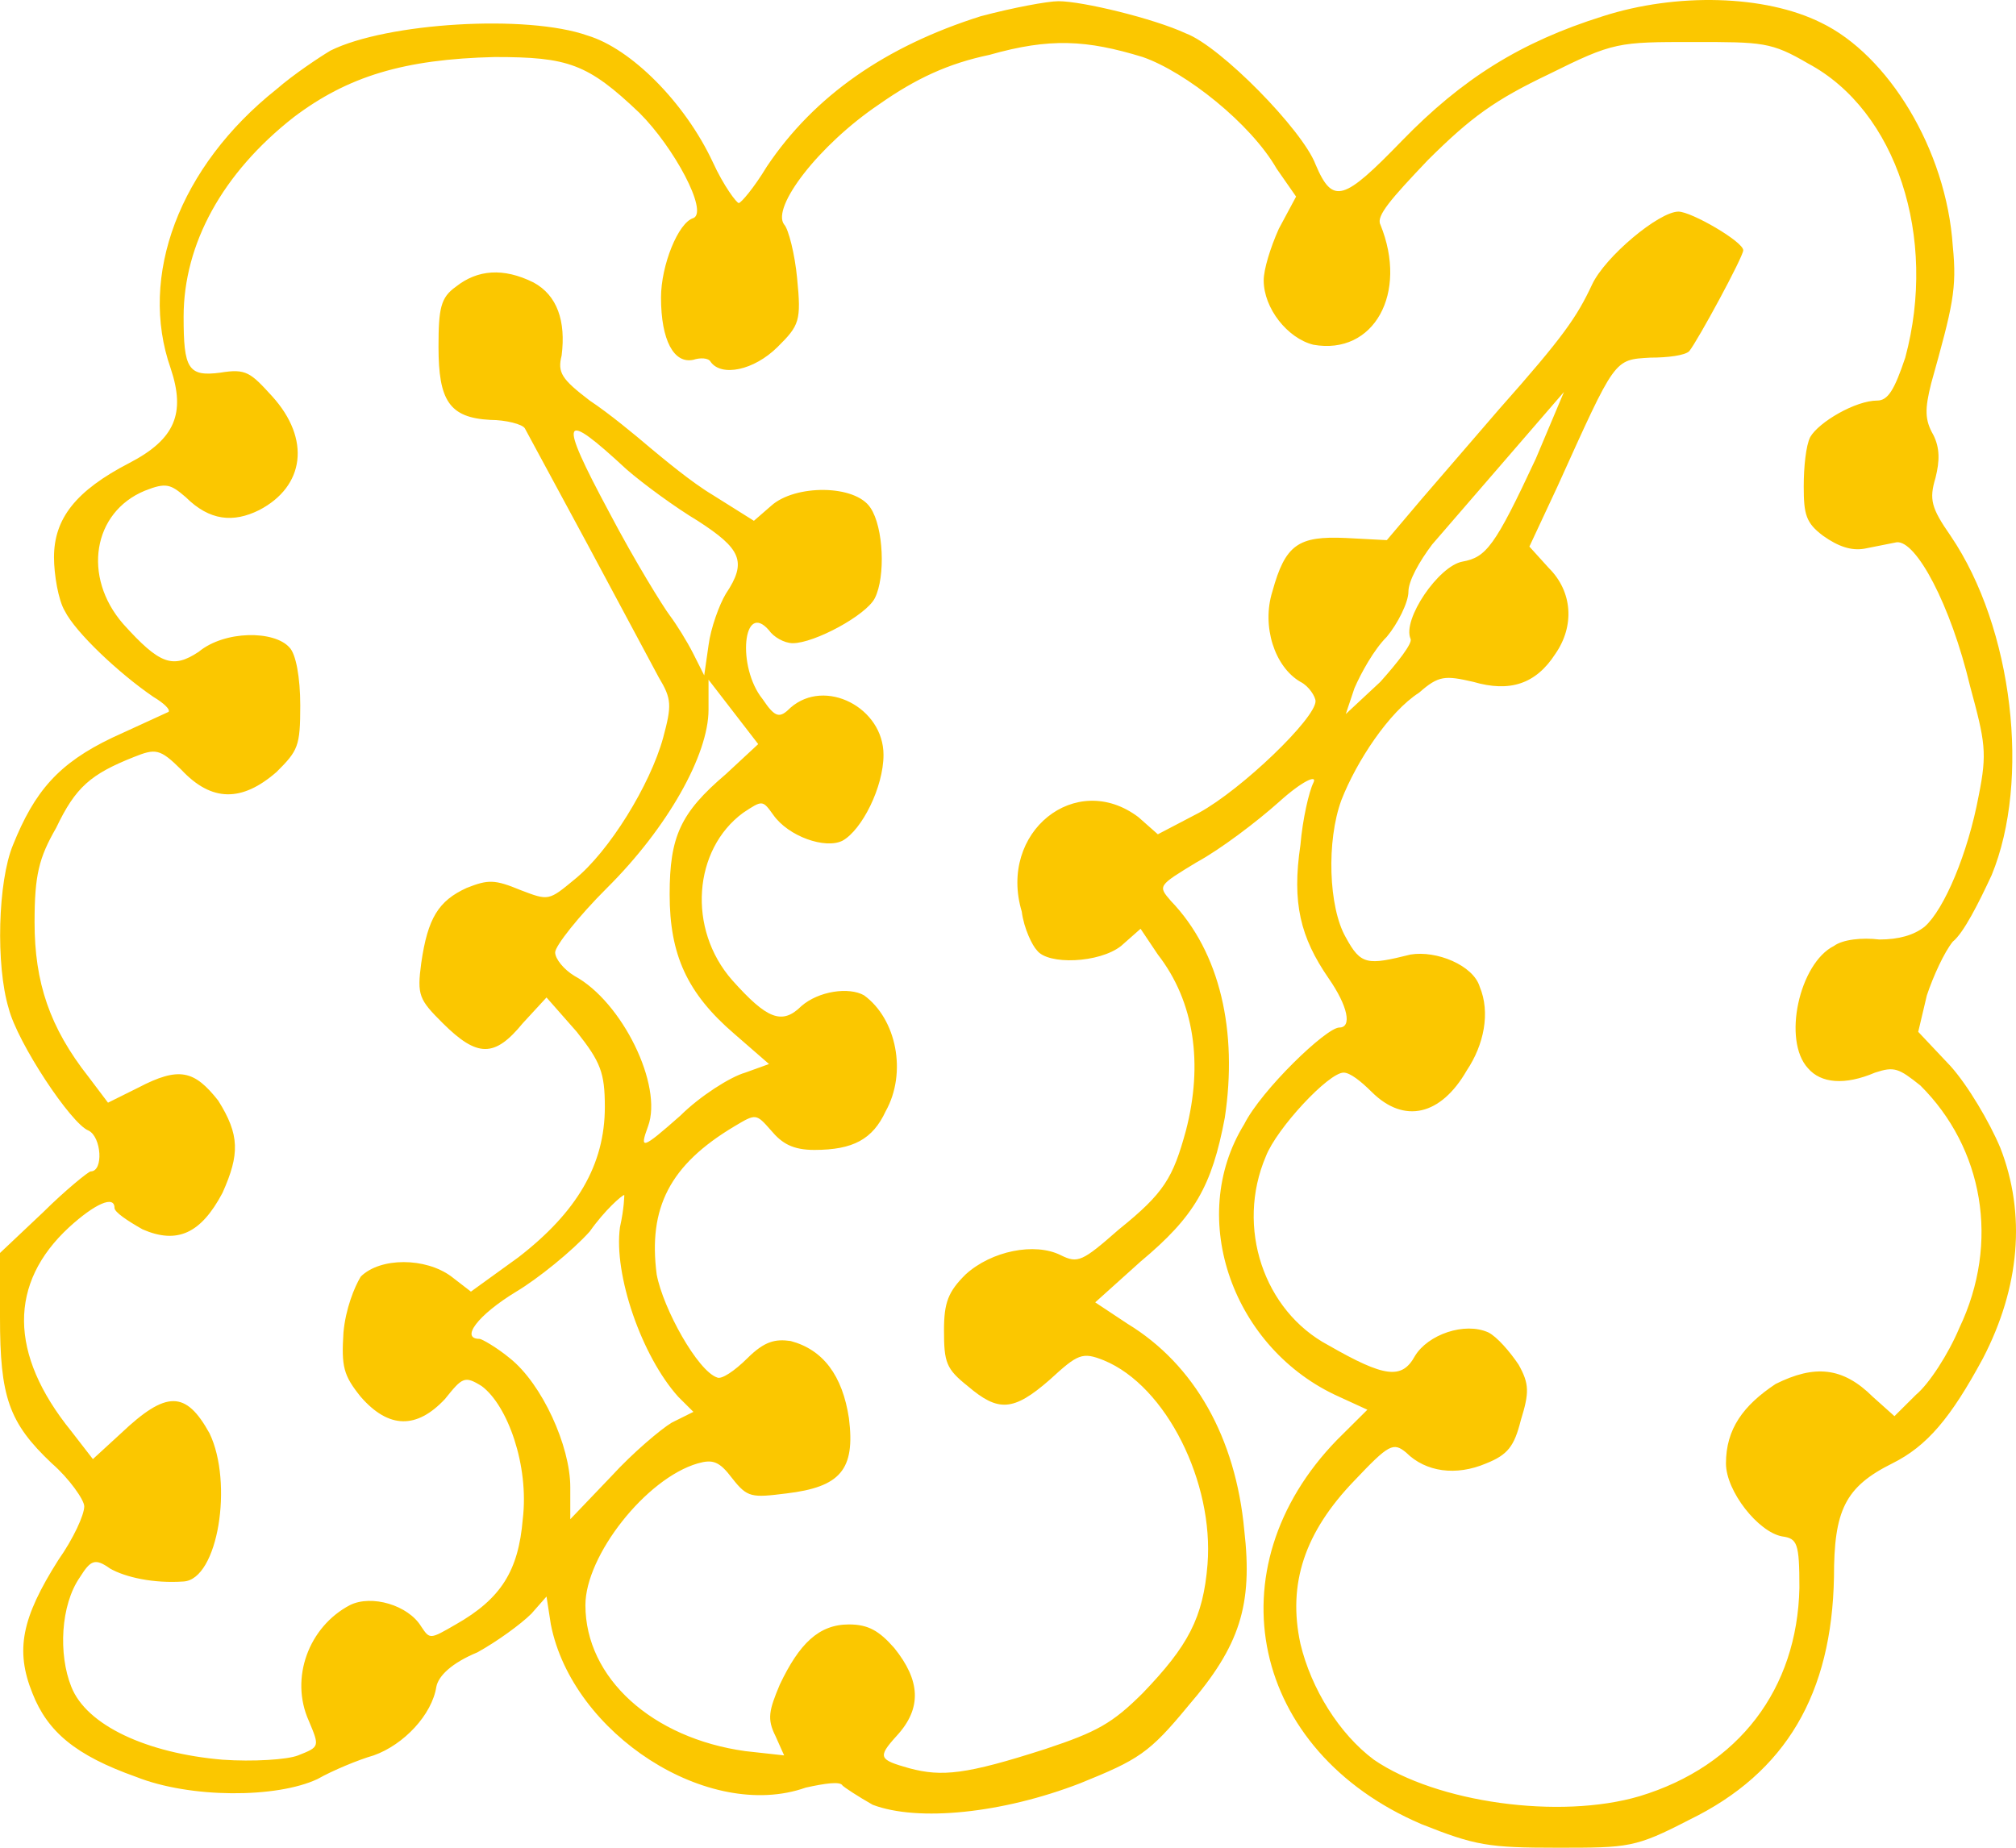
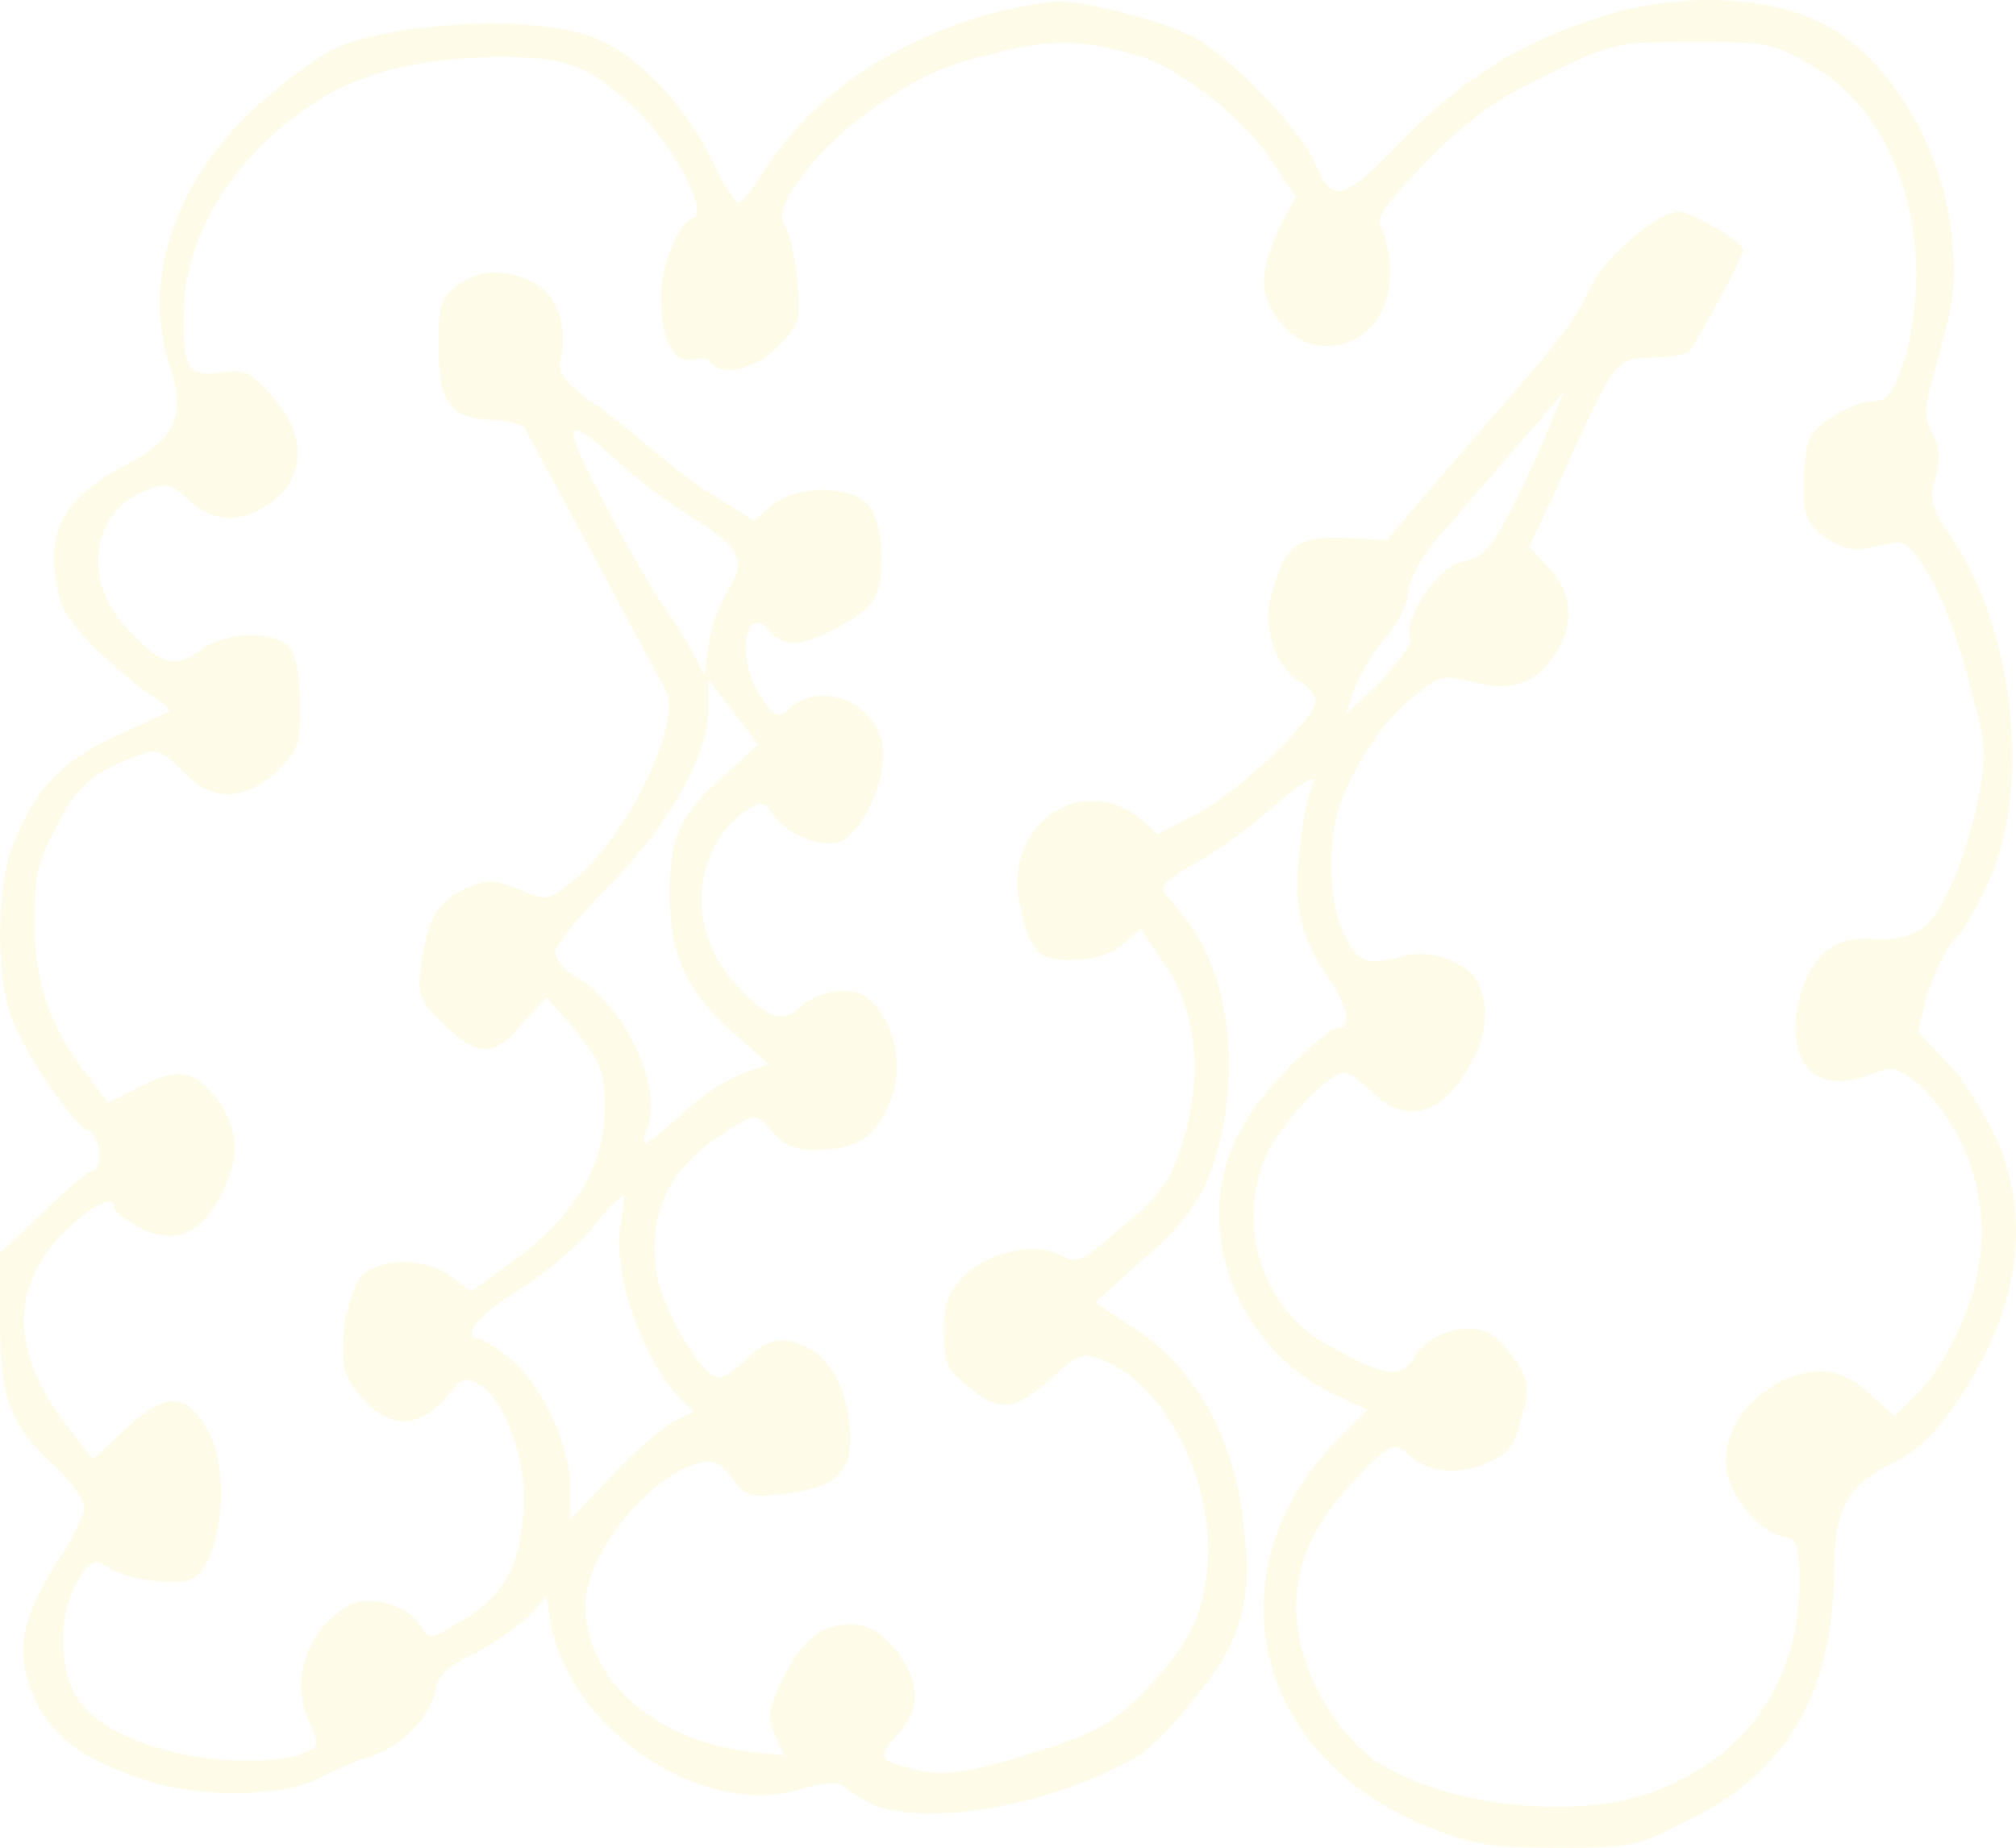
<svg xmlns="http://www.w3.org/2000/svg" width="144" height="132" viewBox="0 0 144 132" fill="none">
-   <path d="M111.248 132C106.311 132 105.385 131.847 101.527 130.313C89.338 125.098 86.561 112.06 95.51 102.856L97.67 100.709L95.664 99.788C88.104 96.414 84.709 87.057 88.875 80.308C90.109 77.854 94.738 73.406 95.664 73.406C96.59 73.406 96.281 71.872 94.893 69.878C92.887 66.963 92.27 64.509 92.887 60.368C93.041 58.527 93.504 56.533 93.813 55.919C94.121 55.306 93.041 55.766 91.344 57.3C89.801 58.681 87.178 60.675 85.481 61.595C82.703 63.282 82.703 63.282 83.629 64.356C87.178 68.037 88.412 73.713 87.486 79.848C86.561 84.757 85.326 86.904 81.469 90.125L78.229 93.039L80.543 94.573C85.326 97.488 88.258 102.703 88.875 109.299C89.492 114.667 88.567 117.582 84.863 121.876C82.086 125.251 81.314 125.711 77.148 127.398C71.594 129.546 65.576 130.159 62.336 128.932C61.256 128.319 60.33 127.705 60.176 127.552C60.022 127.245 58.941 127.398 57.553 127.705C50.609 130.159 40.889 123.87 39.346 116.048L39.037 114.054L37.957 115.281C37.186 116.048 35.488 117.275 34.1 118.042C32.248 118.809 31.322 119.729 31.168 120.496C30.859 122.49 28.854 124.637 26.693 125.404C25.613 125.711 23.762 126.478 22.682 127.092C19.75 128.472 13.578 128.472 9.721 126.938C5.4 125.404 3.395 123.717 2.314 120.956C1.08 117.888 1.543 115.587 4.166 111.446C5.246 109.912 6.018 108.225 6.018 107.611C6.018 107.151 4.938 105.617 3.703 104.544C0.617 101.629 0 99.788 0 94.113V89.511L3.086 86.597C4.629 85.063 6.326 83.683 6.48 83.683C7.406 83.683 7.252 81.229 6.326 80.768C5.092 80.308 1.234 74.48 0.617 72.025C-0.309 68.957 -0.154 62.975 0.926 60.368C2.469 56.533 4.166 54.539 8.023 52.698L12.035 50.858C12.19 50.704 11.727 50.244 10.955 49.784C8.486 48.097 5.4 45.182 4.629 43.648C4.166 42.882 3.857 41.041 3.857 39.814C3.857 37.053 5.4 35.059 9.258 33.065C12.498 31.377 13.27 29.537 12.19 26.316C9.875 19.72 12.807 11.897 19.75 6.375C20.984 5.301 22.836 4.074 23.607 3.614C27.619 1.62 37.648 1.007 41.969 2.54C45.055 3.461 48.912 7.296 50.918 11.59C51.69 13.278 52.615 14.505 52.77 14.505C52.924 14.505 53.85 13.431 54.775 11.897C58.17 6.835 63.262 3.307 70.051 1.16C72.365 0.546 74.834 0.086 75.606 0.086C77.303 0.086 82.395 1.313 84.709 2.387C87.178 3.307 93.041 9.29 93.967 11.744C95.201 14.658 95.973 14.351 100.139 10.056C104.459 5.608 108.625 3.001 114.488 1.16C119.734 -0.527 126.061 -0.374 130.072 1.62C134.856 3.921 139.022 10.67 139.484 17.573C139.793 20.64 139.484 21.867 137.941 27.389C137.479 29.23 137.479 29.997 138.096 31.071C138.559 31.991 138.559 32.911 138.25 34.138C137.787 35.672 137.941 36.286 139.33 38.28C143.805 44.876 145.039 55.766 142.262 62.515C141.336 64.509 140.256 66.657 139.484 67.27C138.867 68.037 138.096 69.725 137.633 71.105L137.016 73.713L139.33 76.167C140.565 77.547 142.107 80.155 142.879 81.996C144.731 86.751 144.268 91.966 141.645 97.028C139.33 101.322 137.633 103.316 135.164 104.544C131.77 106.231 130.998 107.918 130.998 112.673C130.844 120.956 127.604 126.631 120.66 130.006C116.803 132 116.34 132 111.248 132ZM117.111 128.319C124.209 126.171 128.375 120.649 128.529 113.44C128.529 110.219 128.375 109.912 127.295 109.759C125.598 109.452 123.283 106.538 123.283 104.544C123.283 102.089 124.518 100.402 126.832 98.868C129.609 97.488 131.615 97.641 133.775 99.788L135.318 101.169L136.861 99.635C137.787 98.868 139.176 96.721 139.947 94.88C142.879 88.745 141.645 81.996 137.17 77.547C135.627 76.32 135.318 76.167 133.93 76.627C131.77 77.547 130.072 77.394 129.147 76.32C127.295 74.326 128.529 68.804 130.998 67.577C131.615 67.117 133.004 66.963 134.238 67.117C135.627 67.117 136.707 66.81 137.479 66.197C138.867 64.969 140.565 60.981 141.336 56.84C141.953 53.772 141.799 53.005 140.719 49.017C139.33 43.188 136.861 38.587 135.473 38.74L133.158 39.2C132.233 39.354 131.307 39.047 130.227 38.28C128.992 37.36 128.838 36.746 128.838 34.752C128.838 33.371 128.992 31.838 129.301 31.224C129.918 30.15 132.541 28.616 134.084 28.616C134.856 28.616 135.318 27.849 136.09 25.549C138.404 16.959 135.473 7.909 129.147 4.535C126.524 3.001 125.906 3.001 120.969 3.001C115.568 3.001 115.26 3.001 110.631 5.301C106.773 7.142 105.076 8.369 101.99 11.437C99.367 14.198 98.287 15.425 98.596 16.039C100.602 20.947 98.133 25.395 93.813 24.628C91.961 24.168 90.264 22.021 90.264 20.027C90.264 19.26 90.727 17.726 91.344 16.345L92.578 14.045L91.189 12.05C89.338 8.829 84.709 5.148 81.623 4.074C77.611 2.847 74.988 2.694 70.668 3.921C67.736 4.535 65.422 5.608 62.799 7.449C58.479 10.363 55.084 14.812 56.01 16.039C56.318 16.345 56.781 18.186 56.936 19.873C57.244 22.941 57.09 23.248 55.547 24.782C53.85 26.469 51.535 26.929 50.764 25.855C50.609 25.549 49.992 25.549 49.529 25.702C48.141 26.009 47.215 24.322 47.215 21.254C47.215 18.953 48.449 15.885 49.529 15.579C50.609 15.118 48.141 10.517 45.672 8.062C41.969 4.535 40.58 4.074 35.334 4.074C28.854 4.228 24.842 5.455 20.984 8.369C15.893 12.357 13.115 17.419 13.115 22.634C13.115 26.316 13.424 26.929 15.738 26.622C17.59 26.316 17.898 26.622 19.441 28.31C22.219 31.377 21.756 34.752 18.516 36.439C16.664 37.36 14.967 37.206 13.27 35.519C12.19 34.599 11.881 34.445 10.338 35.059C6.635 36.593 5.863 41.194 8.795 44.569C11.418 47.483 12.344 47.79 14.195 46.563C16.047 45.029 19.596 45.029 20.676 46.256C21.139 46.716 21.447 48.404 21.447 50.398C21.447 53.312 21.293 53.619 19.75 55.153C17.281 57.3 15.121 57.3 12.961 54.999C11.418 53.465 11.109 53.465 9.566 54.079C6.48 55.306 5.4 56.226 4.012 59.141C2.777 61.288 2.469 62.515 2.469 65.89C2.469 70.185 3.549 73.406 6.326 76.934L7.715 78.774L9.875 77.701C12.807 76.167 13.887 76.474 15.584 78.621C17.127 81.075 17.127 82.456 15.893 85.217C14.35 88.131 12.652 88.898 10.184 87.824C9.104 87.211 8.178 86.597 8.178 86.29C8.178 85.37 6.789 85.984 4.938 87.671C0.617 91.659 0.617 96.721 5.092 102.243L6.635 104.237L8.641 102.396C11.881 99.328 13.27 99.328 14.967 102.396C16.664 105.924 15.584 112.827 13.115 112.98C10.955 113.133 8.949 112.673 7.869 112.06C6.789 111.293 6.48 111.446 5.709 112.673C4.32 114.667 4.166 118.195 5.092 120.496C6.172 123.257 10.492 125.251 15.893 125.711C18.053 125.864 20.521 125.711 21.293 125.404C22.836 124.791 22.836 124.791 22.064 122.95C20.676 119.882 22.064 116.201 24.996 114.667C26.539 113.9 29.162 114.667 30.088 116.201C30.705 117.121 30.705 117.121 32.557 116.048C35.797 114.207 37.031 112.213 37.34 108.532C37.803 104.697 36.26 100.402 34.408 99.022C33.174 98.255 33.02 98.408 31.785 99.942C29.779 102.089 27.773 102.089 25.768 99.788C24.533 98.255 24.379 97.641 24.533 95.187C24.688 93.5 25.305 91.966 25.768 91.199C27.156 89.818 30.396 89.818 32.248 91.199L33.637 92.272L37.031 89.818C41.197 86.597 43.203 83.223 43.203 79.081C43.203 76.627 42.895 75.86 41.197 73.713L39.037 71.258L37.34 73.099C35.334 75.553 34.1 75.553 31.631 73.099C29.934 71.412 29.779 71.105 30.088 68.804C30.551 65.583 31.322 64.356 33.328 63.435C34.871 62.822 35.334 62.822 37.186 63.589C39.191 64.356 39.191 64.356 41.043 62.822C43.512 60.828 46.443 56.073 47.369 52.698C47.986 50.398 47.986 49.937 47.061 48.404L41.969 38.894L37.494 30.61C37.34 30.304 36.105 29.997 35.025 29.997C32.094 29.844 31.322 28.616 31.322 24.782C31.322 22.021 31.477 21.254 32.557 20.487C34.1 19.26 35.951 19.106 38.111 20.18C39.809 21.1 40.426 22.941 40.117 25.395C39.809 26.622 40.117 27.083 42.123 28.616C43.512 29.537 45.363 31.071 46.443 31.991C47.369 32.758 49.375 34.445 50.918 35.365L53.85 37.206L55.084 36.133C56.781 34.599 61.102 34.599 62.182 36.286C63.108 37.666 63.262 41.194 62.49 42.728C61.873 43.955 58.17 45.949 56.627 45.949C56.01 45.949 55.238 45.489 54.93 45.029C53.078 42.882 52.615 47.637 54.467 49.937C55.393 51.318 55.701 51.318 56.473 50.551C58.941 48.404 63.108 50.551 63.108 53.925C63.108 56.226 61.565 59.294 60.176 60.061C58.941 60.675 56.318 59.754 55.238 58.22C54.467 57.147 54.467 57.147 53.078 58.067C49.529 60.675 49.066 66.35 52.307 70.031C54.775 72.792 55.855 73.252 57.244 71.872C58.479 70.798 60.639 70.491 61.719 71.105C64.033 72.792 64.805 76.627 63.262 79.388C62.336 81.382 60.947 82.149 58.17 82.149C56.627 82.149 55.855 81.689 55.084 80.768C54.004 79.541 54.004 79.541 52.461 80.462C47.832 83.223 46.289 86.29 46.906 91.045C47.369 93.5 49.838 97.948 51.227 98.408C51.535 98.561 52.461 97.948 53.387 97.028C54.621 95.8 55.393 95.647 56.473 95.8C58.787 96.414 60.176 98.255 60.639 101.322C61.102 105.004 60.022 106.231 56.164 106.691C53.695 106.998 53.387 106.998 52.307 105.617C51.381 104.39 50.918 104.237 49.838 104.544C46.135 105.617 41.815 111.139 41.815 114.667C41.815 119.882 46.598 124.177 53.233 125.098L56.01 125.404L55.393 124.024C54.775 122.797 54.93 122.183 55.701 120.343C57.09 117.428 58.479 116.048 60.639 116.048C62.027 116.048 62.799 116.508 63.879 117.735C65.731 120.036 65.885 122.03 64.033 124.024C62.645 125.558 62.799 125.711 64.959 126.325C67.273 126.938 68.971 126.785 74.68 124.944C78.383 123.717 79.463 123.103 81.623 120.956C84.863 117.582 85.943 115.587 86.252 111.753C86.715 105.924 83.32 99.022 78.846 97.181C77.303 96.567 76.994 96.721 74.988 98.561C72.365 100.862 71.285 100.862 69.125 99.022C67.582 97.794 67.428 97.334 67.428 95.034C67.428 93.039 67.736 92.272 68.971 91.045C70.822 89.358 73.908 88.745 75.76 89.665C76.994 90.278 77.303 90.125 79.926 87.824C83.166 85.217 83.783 84.143 84.709 80.768C85.943 76.013 85.326 71.565 82.703 68.191L81.469 66.35L80.08 67.577C78.537 68.804 74.834 68.957 74.062 67.884C73.754 67.577 73.137 66.35 72.983 65.123C71.285 59.447 76.84 54.999 81.314 58.374L82.703 59.601L85.635 58.067C88.721 56.38 93.967 51.318 93.967 50.091C93.967 49.784 93.504 49.017 92.887 48.71C91.035 47.637 90.109 44.722 90.881 42.268C91.807 38.894 92.733 38.28 96.127 38.433L99.059 38.587L101.527 35.672L107.082 29.23C111.711 24.015 112.637 22.634 113.717 20.334C114.643 18.34 118.5 15.118 119.889 15.118C120.815 15.118 124.518 17.266 124.518 17.879C124.518 18.34 121.277 24.322 120.66 25.088C120.352 25.395 119.117 25.549 117.883 25.549C115.26 25.702 115.414 25.549 111.248 34.752L109.242 39.047L110.631 40.581C112.328 42.268 112.482 44.722 111.094 46.716C109.705 48.864 107.854 49.477 105.231 48.71C103.225 48.25 102.762 48.25 101.373 49.477C99.213 50.858 96.898 54.386 95.818 57.147C94.738 60.061 94.893 64.816 96.127 66.963C97.207 68.957 97.67 68.957 100.756 68.191C102.607 67.884 105.231 68.957 105.693 70.491C106.465 72.332 106.002 74.633 104.768 76.474C102.916 79.695 100.293 80.308 97.979 78.007C97.207 77.24 96.436 76.627 95.973 76.627C94.893 76.627 91.189 80.615 90.418 82.609C88.258 87.671 90.264 93.653 94.893 96.107C98.904 98.408 100.139 98.561 101.065 96.874C101.99 95.34 104.613 94.42 106.311 95.187C106.928 95.494 107.854 96.567 108.471 97.488C109.242 98.868 109.242 99.482 108.625 101.476C108.162 103.316 107.699 103.93 106.156 104.544C103.996 105.464 101.836 105.157 100.447 103.777C99.522 103.01 99.213 103.163 96.744 105.771C93.195 109.452 91.961 113.133 92.887 117.428C93.658 120.649 95.664 123.87 98.133 125.711C102.607 128.779 111.402 130.006 117.111 128.319ZM43.666 105.464C45.209 103.777 47.215 102.089 47.986 101.629L49.529 100.862L48.449 99.788C45.826 96.874 43.82 91.045 44.283 87.671C44.592 86.29 44.592 85.37 44.592 85.37C44.438 85.37 43.203 86.444 42.123 87.978C40.889 89.358 38.42 91.352 36.877 92.272C34.1 93.96 32.865 95.647 34.254 95.647C34.408 95.647 35.488 96.261 36.414 97.028C38.728 98.868 40.734 103.316 40.734 106.231V108.532L43.666 105.464ZM46.289 80.462C45.672 82.149 45.826 82.149 48.603 79.695C49.992 78.314 52.152 76.934 53.233 76.627L54.93 76.013L52.461 73.866C49.066 70.952 47.832 68.191 47.832 63.896C47.832 59.754 48.603 58.067 51.844 55.306L54.158 53.158L50.609 48.557V50.704C50.609 53.925 47.678 59.141 43.357 63.435C41.352 65.43 39.654 67.577 39.654 68.037C39.654 68.497 40.272 69.264 41.043 69.725C44.438 71.565 47.369 77.547 46.289 80.462ZM50.609 46.103C50.764 44.876 51.381 43.188 51.844 42.421C53.387 40.121 52.924 39.2 49.838 37.206C48.295 36.286 45.98 34.599 44.746 33.525C40.117 29.23 39.809 29.69 43.512 36.593C45.363 40.121 47.369 43.342 47.832 43.955C48.295 44.569 49.066 45.796 49.529 46.716L50.301 48.25L50.609 46.103ZM98.596 48.71C99.83 47.33 100.91 45.949 100.756 45.642C100.139 44.262 102.762 40.427 104.459 40.121C106.156 39.814 106.774 39.047 109.705 32.758L111.711 28.003L102.299 38.894C101.373 40.121 100.602 41.501 100.602 42.268C100.602 43.035 99.83 44.569 99.059 45.489C98.133 46.41 97.207 48.097 96.744 49.17L96.127 51.011L98.596 48.71Z" fill="#FBC700" />
+   <path d="M111.248 132C106.311 132 105.385 131.847 101.527 130.313C89.338 125.098 86.561 112.06 95.51 102.856L97.67 100.709L95.664 99.788C88.104 96.414 84.709 87.057 88.875 80.308C90.109 77.854 94.738 73.406 95.664 73.406C96.59 73.406 96.281 71.872 94.893 69.878C92.887 66.963 92.27 64.509 92.887 60.368C93.041 58.527 93.504 56.533 93.813 55.919C94.121 55.306 93.041 55.766 91.344 57.3C89.801 58.681 87.178 60.675 85.481 61.595C82.703 63.282 82.703 63.282 83.629 64.356C87.178 68.037 88.412 73.713 87.486 79.848C86.561 84.757 85.326 86.904 81.469 90.125L78.229 93.039L80.543 94.573C85.326 97.488 88.258 102.703 88.875 109.299C89.492 114.667 88.567 117.582 84.863 121.876C82.086 125.251 81.314 125.711 77.148 127.398C71.594 129.546 65.576 130.159 62.336 128.932C61.256 128.319 60.33 127.705 60.176 127.552C60.022 127.245 58.941 127.398 57.553 127.705C50.609 130.159 40.889 123.87 39.346 116.048L39.037 114.054L37.957 115.281C37.186 116.048 35.488 117.275 34.1 118.042C32.248 118.809 31.322 119.729 31.168 120.496C30.859 122.49 28.854 124.637 26.693 125.404C25.613 125.711 23.762 126.478 22.682 127.092C19.75 128.472 13.578 128.472 9.721 126.938C5.4 125.404 3.395 123.717 2.314 120.956C1.08 117.888 1.543 115.587 4.166 111.446C5.246 109.912 6.018 108.225 6.018 107.611C6.018 107.151 4.938 105.617 3.703 104.544C0.617 101.629 0 99.788 0 94.113V89.511L3.086 86.597C4.629 85.063 6.326 83.683 6.48 83.683C7.406 83.683 7.252 81.229 6.326 80.768C5.092 80.308 1.234 74.48 0.617 72.025C-0.309 68.957 -0.154 62.975 0.926 60.368C2.469 56.533 4.166 54.539 8.023 52.698L12.035 50.858C12.19 50.704 11.727 50.244 10.955 49.784C8.486 48.097 5.4 45.182 4.629 43.648C4.166 42.882 3.857 41.041 3.857 39.814C3.857 37.053 5.4 35.059 9.258 33.065C12.498 31.377 13.27 29.537 12.19 26.316C9.875 19.72 12.807 11.897 19.75 6.375C20.984 5.301 22.836 4.074 23.607 3.614C27.619 1.62 37.648 1.007 41.969 2.54C45.055 3.461 48.912 7.296 50.918 11.59C51.69 13.278 52.615 14.505 52.77 14.505C52.924 14.505 53.85 13.431 54.775 11.897C58.17 6.835 63.262 3.307 70.051 1.16C72.365 0.546 74.834 0.086 75.606 0.086C77.303 0.086 82.395 1.313 84.709 2.387C87.178 3.307 93.041 9.29 93.967 11.744C95.201 14.658 95.973 14.351 100.139 10.056C104.459 5.608 108.625 3.001 114.488 1.16C119.734 -0.527 126.061 -0.374 130.072 1.62C134.856 3.921 139.022 10.67 139.484 17.573C139.793 20.64 139.484 21.867 137.941 27.389C137.479 29.23 137.479 29.997 138.096 31.071C138.559 31.991 138.559 32.911 138.25 34.138C137.787 35.672 137.941 36.286 139.33 38.28C143.805 44.876 145.039 55.766 142.262 62.515C141.336 64.509 140.256 66.657 139.484 67.27C138.867 68.037 138.096 69.725 137.633 71.105L137.016 73.713L139.33 76.167C140.565 77.547 142.107 80.155 142.879 81.996C144.731 86.751 144.268 91.966 141.645 97.028C139.33 101.322 137.633 103.316 135.164 104.544C131.77 106.231 130.998 107.918 130.998 112.673C130.844 120.956 127.604 126.631 120.66 130.006C116.803 132 116.34 132 111.248 132ZM117.111 128.319C124.209 126.171 128.375 120.649 128.529 113.44C128.529 110.219 128.375 109.912 127.295 109.759C125.598 109.452 123.283 106.538 123.283 104.544C123.283 102.089 124.518 100.402 126.832 98.868C129.609 97.488 131.615 97.641 133.775 99.788L135.318 101.169L136.861 99.635C137.787 98.868 139.176 96.721 139.947 94.88C142.879 88.745 141.645 81.996 137.17 77.547C135.627 76.32 135.318 76.167 133.93 76.627C131.77 77.547 130.072 77.394 129.147 76.32C127.295 74.326 128.529 68.804 130.998 67.577C131.615 67.117 133.004 66.963 134.238 67.117C135.627 67.117 136.707 66.81 137.479 66.197C138.867 64.969 140.565 60.981 141.336 56.84C141.953 53.772 141.799 53.005 140.719 49.017C139.33 43.188 136.861 38.587 135.473 38.74L133.158 39.2C132.233 39.354 131.307 39.047 130.227 38.28C128.992 37.36 128.838 36.746 128.838 34.752C128.838 33.371 128.992 31.838 129.301 31.224C129.918 30.15 132.541 28.616 134.084 28.616C134.856 28.616 135.318 27.849 136.09 25.549C138.404 16.959 135.473 7.909 129.147 4.535C126.524 3.001 125.906 3.001 120.969 3.001C115.568 3.001 115.26 3.001 110.631 5.301C106.773 7.142 105.076 8.369 101.99 11.437C99.367 14.198 98.287 15.425 98.596 16.039C100.602 20.947 98.133 25.395 93.813 24.628C91.961 24.168 90.264 22.021 90.264 20.027C90.264 19.26 90.727 17.726 91.344 16.345L92.578 14.045L91.189 12.05C89.338 8.829 84.709 5.148 81.623 4.074C77.611 2.847 74.988 2.694 70.668 3.921C67.736 4.535 65.422 5.608 62.799 7.449C58.479 10.363 55.084 14.812 56.01 16.039C56.318 16.345 56.781 18.186 56.936 19.873C57.244 22.941 57.09 23.248 55.547 24.782C53.85 26.469 51.535 26.929 50.764 25.855C50.609 25.549 49.992 25.549 49.529 25.702C48.141 26.009 47.215 24.322 47.215 21.254C47.215 18.953 48.449 15.885 49.529 15.579C50.609 15.118 48.141 10.517 45.672 8.062C41.969 4.535 40.58 4.074 35.334 4.074C28.854 4.228 24.842 5.455 20.984 8.369C15.893 12.357 13.115 17.419 13.115 22.634C13.115 26.316 13.424 26.929 15.738 26.622C17.59 26.316 17.898 26.622 19.441 28.31C22.219 31.377 21.756 34.752 18.516 36.439C16.664 37.36 14.967 37.206 13.27 35.519C12.19 34.599 11.881 34.445 10.338 35.059C6.635 36.593 5.863 41.194 8.795 44.569C11.418 47.483 12.344 47.79 14.195 46.563C16.047 45.029 19.596 45.029 20.676 46.256C21.139 46.716 21.447 48.404 21.447 50.398C21.447 53.312 21.293 53.619 19.75 55.153C17.281 57.3 15.121 57.3 12.961 54.999C11.418 53.465 11.109 53.465 9.566 54.079C6.48 55.306 5.4 56.226 4.012 59.141C2.777 61.288 2.469 62.515 2.469 65.89C2.469 70.185 3.549 73.406 6.326 76.934L7.715 78.774L9.875 77.701C12.807 76.167 13.887 76.474 15.584 78.621C17.127 81.075 17.127 82.456 15.893 85.217C14.35 88.131 12.652 88.898 10.184 87.824C9.104 87.211 8.178 86.597 8.178 86.29C8.178 85.37 6.789 85.984 4.938 87.671C0.617 91.659 0.617 96.721 5.092 102.243L6.635 104.237L8.641 102.396C11.881 99.328 13.27 99.328 14.967 102.396C16.664 105.924 15.584 112.827 13.115 112.98C10.955 113.133 8.949 112.673 7.869 112.06C6.789 111.293 6.48 111.446 5.709 112.673C4.32 114.667 4.166 118.195 5.092 120.496C6.172 123.257 10.492 125.251 15.893 125.711C18.053 125.864 20.521 125.711 21.293 125.404C22.836 124.791 22.836 124.791 22.064 122.95C20.676 119.882 22.064 116.201 24.996 114.667C26.539 113.9 29.162 114.667 30.088 116.201C30.705 117.121 30.705 117.121 32.557 116.048C35.797 114.207 37.031 112.213 37.34 108.532C37.803 104.697 36.26 100.402 34.408 99.022C33.174 98.255 33.02 98.408 31.785 99.942C29.779 102.089 27.773 102.089 25.768 99.788C24.533 98.255 24.379 97.641 24.533 95.187C24.688 93.5 25.305 91.966 25.768 91.199C27.156 89.818 30.396 89.818 32.248 91.199L33.637 92.272L37.031 89.818C41.197 86.597 43.203 83.223 43.203 79.081C43.203 76.627 42.895 75.86 41.197 73.713L39.037 71.258L37.34 73.099C35.334 75.553 34.1 75.553 31.631 73.099C29.934 71.412 29.779 71.105 30.088 68.804C30.551 65.583 31.322 64.356 33.328 63.435C34.871 62.822 35.334 62.822 37.186 63.589C39.191 64.356 39.191 64.356 41.043 62.822C43.512 60.828 46.443 56.073 47.369 52.698C47.986 50.398 47.986 49.937 47.061 48.404L41.969 38.894L37.494 30.61C37.34 30.304 36.105 29.997 35.025 29.997C32.094 29.844 31.322 28.616 31.322 24.782C31.322 22.021 31.477 21.254 32.557 20.487C34.1 19.26 35.951 19.106 38.111 20.18C39.809 21.1 40.426 22.941 40.117 25.395C39.809 26.622 40.117 27.083 42.123 28.616C43.512 29.537 45.363 31.071 46.443 31.991C47.369 32.758 49.375 34.445 50.918 35.365L53.85 37.206L55.084 36.133C56.781 34.599 61.102 34.599 62.182 36.286C63.108 37.666 63.262 41.194 62.49 42.728C61.873 43.955 58.17 45.949 56.627 45.949C56.01 45.949 55.238 45.489 54.93 45.029C53.078 42.882 52.615 47.637 54.467 49.937C55.393 51.318 55.701 51.318 56.473 50.551C58.941 48.404 63.108 50.551 63.108 53.925C63.108 56.226 61.565 59.294 60.176 60.061C58.941 60.675 56.318 59.754 55.238 58.22C54.467 57.147 54.467 57.147 53.078 58.067C49.529 60.675 49.066 66.35 52.307 70.031C54.775 72.792 55.855 73.252 57.244 71.872C58.479 70.798 60.639 70.491 61.719 71.105C64.033 72.792 64.805 76.627 63.262 79.388C62.336 81.382 60.947 82.149 58.17 82.149C56.627 82.149 55.855 81.689 55.084 80.768C54.004 79.541 54.004 79.541 52.461 80.462C47.832 83.223 46.289 86.29 46.906 91.045C47.369 93.5 49.838 97.948 51.227 98.408C51.535 98.561 52.461 97.948 53.387 97.028C54.621 95.8 55.393 95.647 56.473 95.8C58.787 96.414 60.176 98.255 60.639 101.322C61.102 105.004 60.022 106.231 56.164 106.691C53.695 106.998 53.387 106.998 52.307 105.617C51.381 104.39 50.918 104.237 49.838 104.544C46.135 105.617 41.815 111.139 41.815 114.667C41.815 119.882 46.598 124.177 53.233 125.098L56.01 125.404L55.393 124.024C54.775 122.797 54.93 122.183 55.701 120.343C57.09 117.428 58.479 116.048 60.639 116.048C62.027 116.048 62.799 116.508 63.879 117.735C65.731 120.036 65.885 122.03 64.033 124.024C62.645 125.558 62.799 125.711 64.959 126.325C67.273 126.938 68.971 126.785 74.68 124.944C78.383 123.717 79.463 123.103 81.623 120.956C84.863 117.582 85.943 115.587 86.252 111.753C86.715 105.924 83.32 99.022 78.846 97.181C77.303 96.567 76.994 96.721 74.988 98.561C72.365 100.862 71.285 100.862 69.125 99.022C67.582 97.794 67.428 97.334 67.428 95.034C67.428 93.039 67.736 92.272 68.971 91.045C70.822 89.358 73.908 88.745 75.76 89.665C76.994 90.278 77.303 90.125 79.926 87.824C83.166 85.217 83.783 84.143 84.709 80.768C85.943 76.013 85.326 71.565 82.703 68.191L81.469 66.35L80.08 67.577C78.537 68.804 74.834 68.957 74.062 67.884C73.754 67.577 73.137 66.35 72.983 65.123C71.285 59.447 76.84 54.999 81.314 58.374L82.703 59.601L85.635 58.067C88.721 56.38 93.967 51.318 93.967 50.091C93.967 49.784 93.504 49.017 92.887 48.71C91.035 47.637 90.109 44.722 90.881 42.268C91.807 38.894 92.733 38.28 96.127 38.433L99.059 38.587L101.527 35.672L107.082 29.23C111.711 24.015 112.637 22.634 113.717 20.334C114.643 18.34 118.5 15.118 119.889 15.118C120.815 15.118 124.518 17.266 124.518 17.879C124.518 18.34 121.277 24.322 120.66 25.088C120.352 25.395 119.117 25.549 117.883 25.549C115.26 25.702 115.414 25.549 111.248 34.752L109.242 39.047L110.631 40.581C112.328 42.268 112.482 44.722 111.094 46.716C109.705 48.864 107.854 49.477 105.231 48.71C103.225 48.25 102.762 48.25 101.373 49.477C99.213 50.858 96.898 54.386 95.818 57.147C94.738 60.061 94.893 64.816 96.127 66.963C97.207 68.957 97.67 68.957 100.756 68.191C102.607 67.884 105.231 68.957 105.693 70.491C106.465 72.332 106.002 74.633 104.768 76.474C102.916 79.695 100.293 80.308 97.979 78.007C97.207 77.24 96.436 76.627 95.973 76.627C94.893 76.627 91.189 80.615 90.418 82.609C88.258 87.671 90.264 93.653 94.893 96.107C98.904 98.408 100.139 98.561 101.065 96.874C101.99 95.34 104.613 94.42 106.311 95.187C106.928 95.494 107.854 96.567 108.471 97.488C109.242 98.868 109.242 99.482 108.625 101.476C108.162 103.316 107.699 103.93 106.156 104.544C103.996 105.464 101.836 105.157 100.447 103.777C99.522 103.01 99.213 103.163 96.744 105.771C93.195 109.452 91.961 113.133 92.887 117.428C93.658 120.649 95.664 123.87 98.133 125.711C102.607 128.779 111.402 130.006 117.111 128.319ZM43.666 105.464C45.209 103.777 47.215 102.089 47.986 101.629L49.529 100.862L48.449 99.788C45.826 96.874 43.82 91.045 44.283 87.671C44.592 86.29 44.592 85.37 44.592 85.37C44.438 85.37 43.203 86.444 42.123 87.978C40.889 89.358 38.42 91.352 36.877 92.272C34.1 93.96 32.865 95.647 34.254 95.647C34.408 95.647 35.488 96.261 36.414 97.028C38.728 98.868 40.734 103.316 40.734 106.231V108.532L43.666 105.464ZM46.289 80.462C45.672 82.149 45.826 82.149 48.603 79.695C49.992 78.314 52.152 76.934 53.233 76.627L54.93 76.013L52.461 73.866C49.066 70.952 47.832 68.191 47.832 63.896C47.832 59.754 48.603 58.067 51.844 55.306L54.158 53.158L50.609 48.557V50.704C50.609 53.925 47.678 59.141 43.357 63.435C41.352 65.43 39.654 67.577 39.654 68.037C39.654 68.497 40.272 69.264 41.043 69.725C44.438 71.565 47.369 77.547 46.289 80.462ZM50.609 46.103C50.764 44.876 51.381 43.188 51.844 42.421C53.387 40.121 52.924 39.2 49.838 37.206C48.295 36.286 45.98 34.599 44.746 33.525C40.117 29.23 39.809 29.69 43.512 36.593C45.363 40.121 47.369 43.342 47.832 43.955C48.295 44.569 49.066 45.796 49.529 46.716L50.301 48.25L50.609 46.103ZM98.596 48.71C99.83 47.33 100.91 45.949 100.756 45.642C100.139 44.262 102.762 40.427 104.459 40.121C106.156 39.814 106.774 39.047 109.705 32.758L111.711 28.003L102.299 38.894C101.373 40.121 100.602 41.501 100.602 42.268C100.602 43.035 99.83 44.569 99.059 45.489C98.133 46.41 97.207 48.097 96.744 49.17L96.127 51.011L98.596 48.71Z" fill="#FEFCE8" />
</svg>
